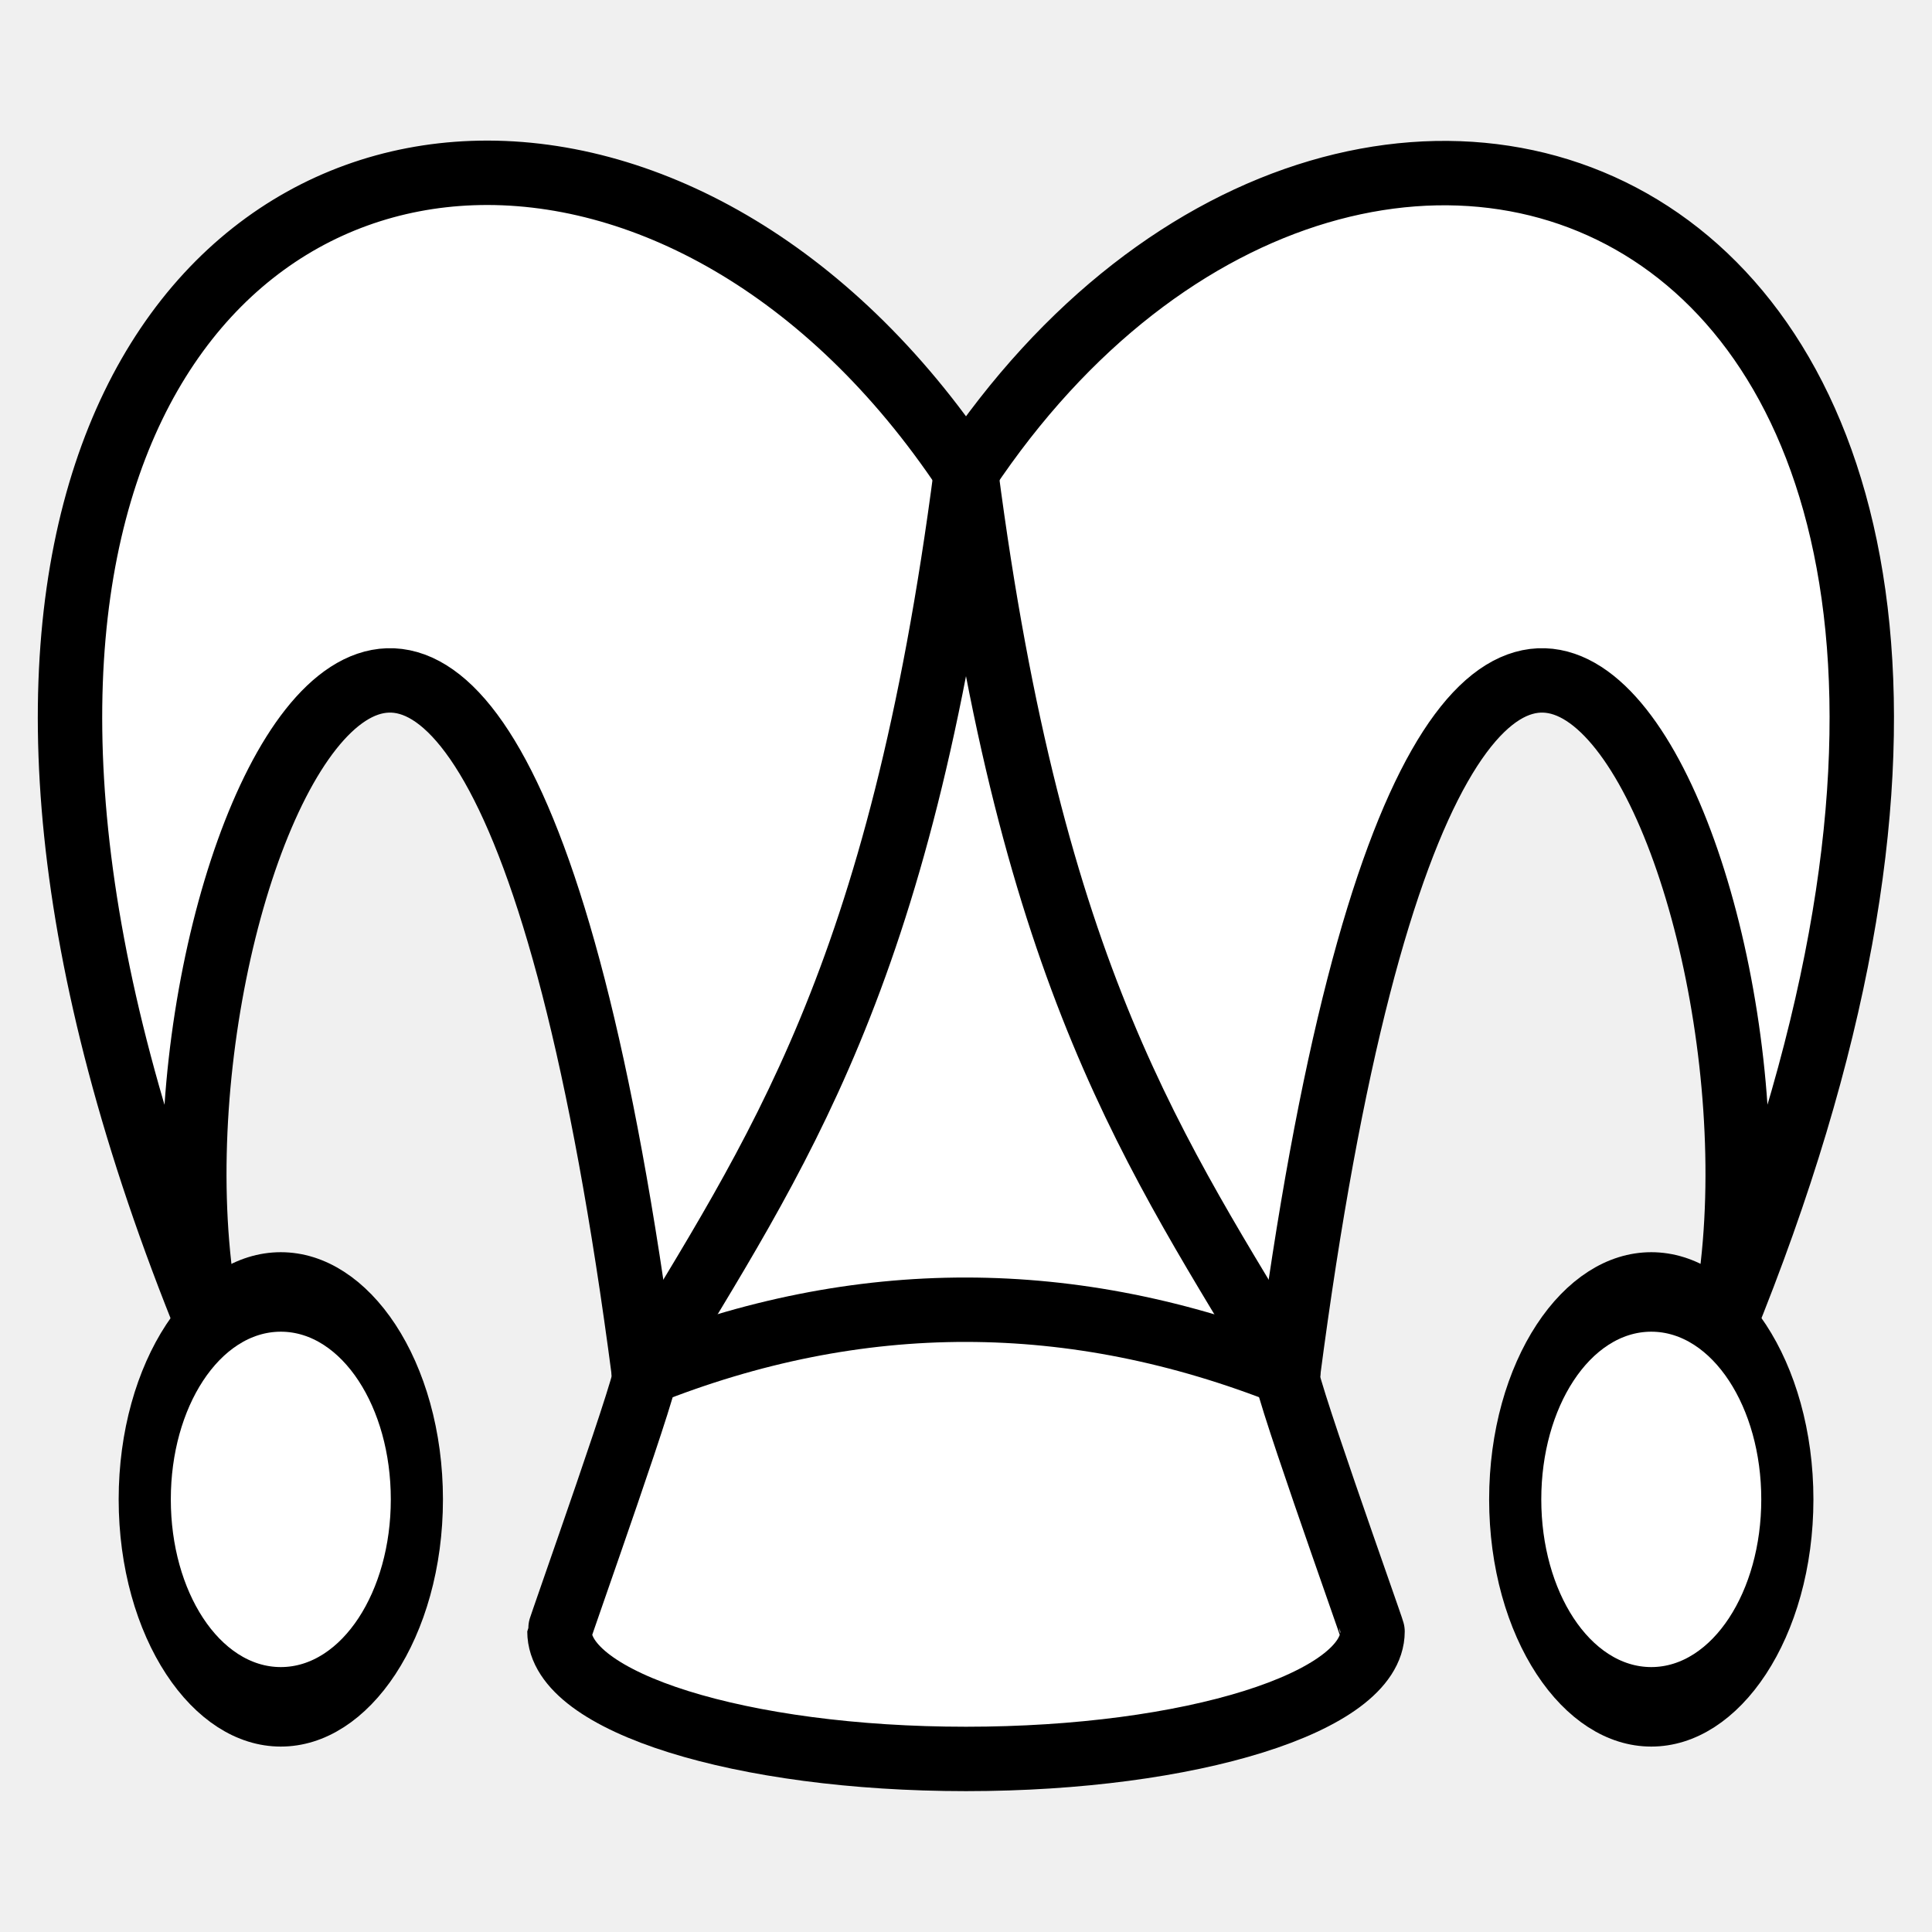
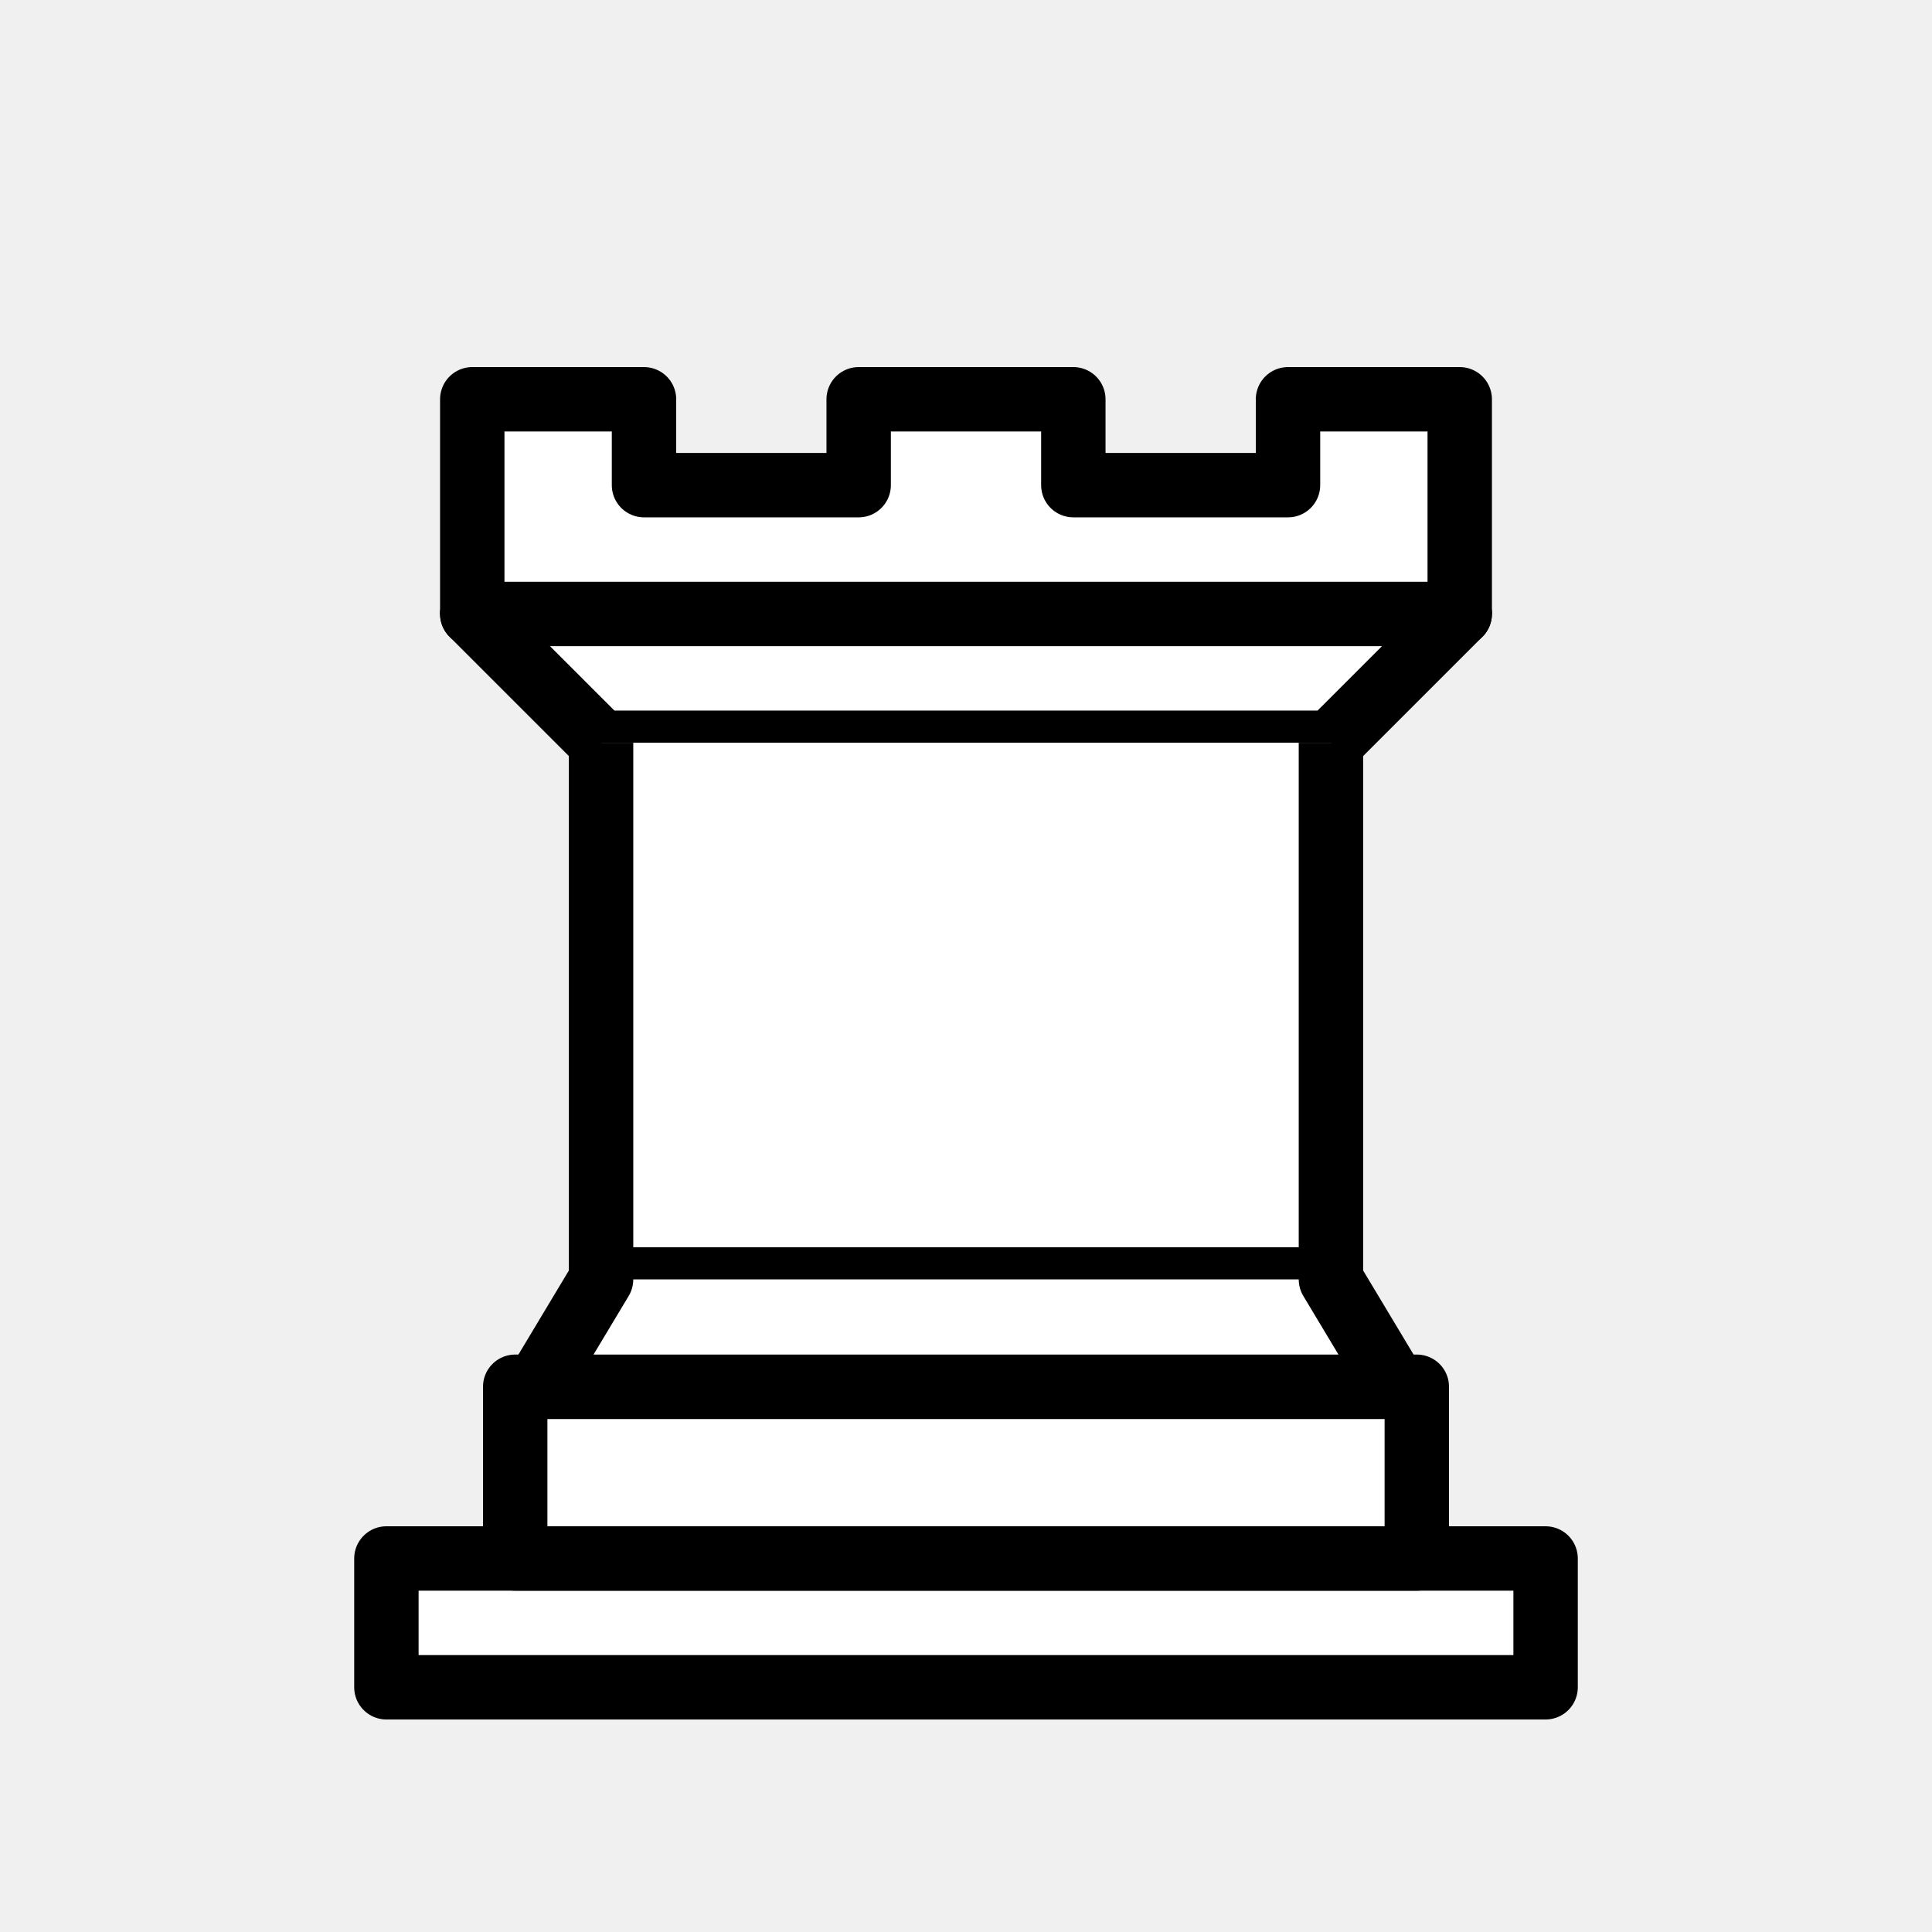
- <svg xmlns="http://www.w3.org/2000/svg" width="45" height="45">
-   <path d="M11 4.031c-7.47.277-13.253 9.436-6.125 26.907C2.719 20.87 11.098 2.19 15 32c.32-.483-1.969 5.948-1.969 6 0 1.646 4.235 2.969 9.469 2.969s9.469-1.323 9.469-2.969c0-.052-2.319-6.53-1.969-6 3.902-29.81 12.281-11.13 10.125-1.062C50.986 4.316 31.825-2.998 22.5 11 19.294 6.188 14.913 3.887 11 4.031" style="opacity:1;fill:#fff;fill-opacity:1;fill-rule:nonzero;stroke:#000;stroke-width:1.5;stroke-linecap:round;stroke-linejoin:round;stroke-miterlimit:4;stroke-dasharray:none;stroke-dashoffset:0;stroke-opacity:1" />
-   <path d="M10.607 33.686a4.243 4.243 0 1 1-8.486 0 4.243 4.243 0 1 1 8.486 0" style="opacity:1;fill:#fff;fill-opacity:1;fill-rule:nonzero;stroke:#000;stroke-width:1.626;stroke-linecap:round;stroke-linejoin:round;stroke-miterlimit:4;stroke-dasharray:none;stroke-dashoffset:0;stroke-opacity:1" transform="matrix(.74695 0 0 1.13874 1.787 -3.436)" />
-   <path d="M10.607 33.686a4.243 4.243 0 1 1-8.486 0 4.243 4.243 0 1 1 8.486 0" style="opacity:1;fill:#fff;fill-opacity:1;fill-rule:nonzero;stroke:#000;stroke-width:1.626;stroke-linecap:round;stroke-linejoin:round;stroke-miterlimit:4;stroke-dasharray:none;stroke-dashoffset:0;stroke-opacity:1" transform="matrix(-.74695 0 0 1.13874 43.215 -3.436)" />
-   <path d="M15 32c3.082-5.139 5.957-9.15 7.5-21" style="opacity:1;fill:none;fill-opacity:1;fill-rule:nonzero;stroke:#000;stroke-width:1.5;stroke-linecap:round;stroke-linejoin:round;stroke-miterlimit:4;stroke-dasharray:none;stroke-dashoffset:0;stroke-opacity:1" />
-   <path d="M31.378 14.943c-3.082-5.139-5.957-9.15-7.5-21" style="opacity:1;fill:none;fill-opacity:1;fill-rule:nonzero;stroke:#000;stroke-width:1.5;stroke-linecap:round;stroke-linejoin:round;stroke-miterlimit:4;stroke-dasharray:none;stroke-dashoffset:0;stroke-opacity:1" transform="translate(-1.378 17.057)" />
-   <path d="M15 32c5-2 10-1.984 15 0" style="opacity:1;fill:none;fill-opacity:1;fill-rule:nonzero;stroke:#000;stroke-width:1.5;stroke-linecap:round;stroke-linejoin:round;stroke-miterlimit:4;stroke-dasharray:none;stroke-dashoffset:0;stroke-opacity:1" />
+ <svg xmlns="http://www.w3.org/2000/svg" version="1.1" width="45" height="45">
+   <g style="opacity:1; fill:#ffffff; fill-opacity:1; fill-rule:evenodd; stroke:#000000; stroke-width:1.5; stroke-linecap:round;stroke-linejoin:round;stroke-miterlimit:4; stroke-dasharray:none; stroke-opacity:1;" transform="translate(0,0.3)">
+     <path d="M 9,39 L 36,39 L 36,36 L 9,36 L 9,39 z " style="stroke-linecap:butt;" />
+     <path d="M 12,36 L 12,32 L 33,32 L 33,36 L 12,36 z " style="stroke-linecap:butt;" />
+     <path d="M 11,14 L 11,9 L 15,9 L 15,11 L 20,11 L 20,9 L 25,9 L 25,11 L 30,11 L 30,9 L 34,9 L 34,14" style="stroke-linecap:butt;" />
+     <path d="M 34,14 L 31,17 L 14,17 L 11,14" />
+     <path d="M 31,17 L 31,29.5 L 14,29.5 L 14,17" style="stroke-linecap:butt; stroke-linejoin:miter;" />
+     <path d="M 31,29.5 L 32.5,32 L 12.5,32 L 14,29.5" />
+     <path d="M 11,14 L 34,14" style="fill:none; stroke:#000000; stroke-linejoin:miter;" />
+   </g>
</svg>
